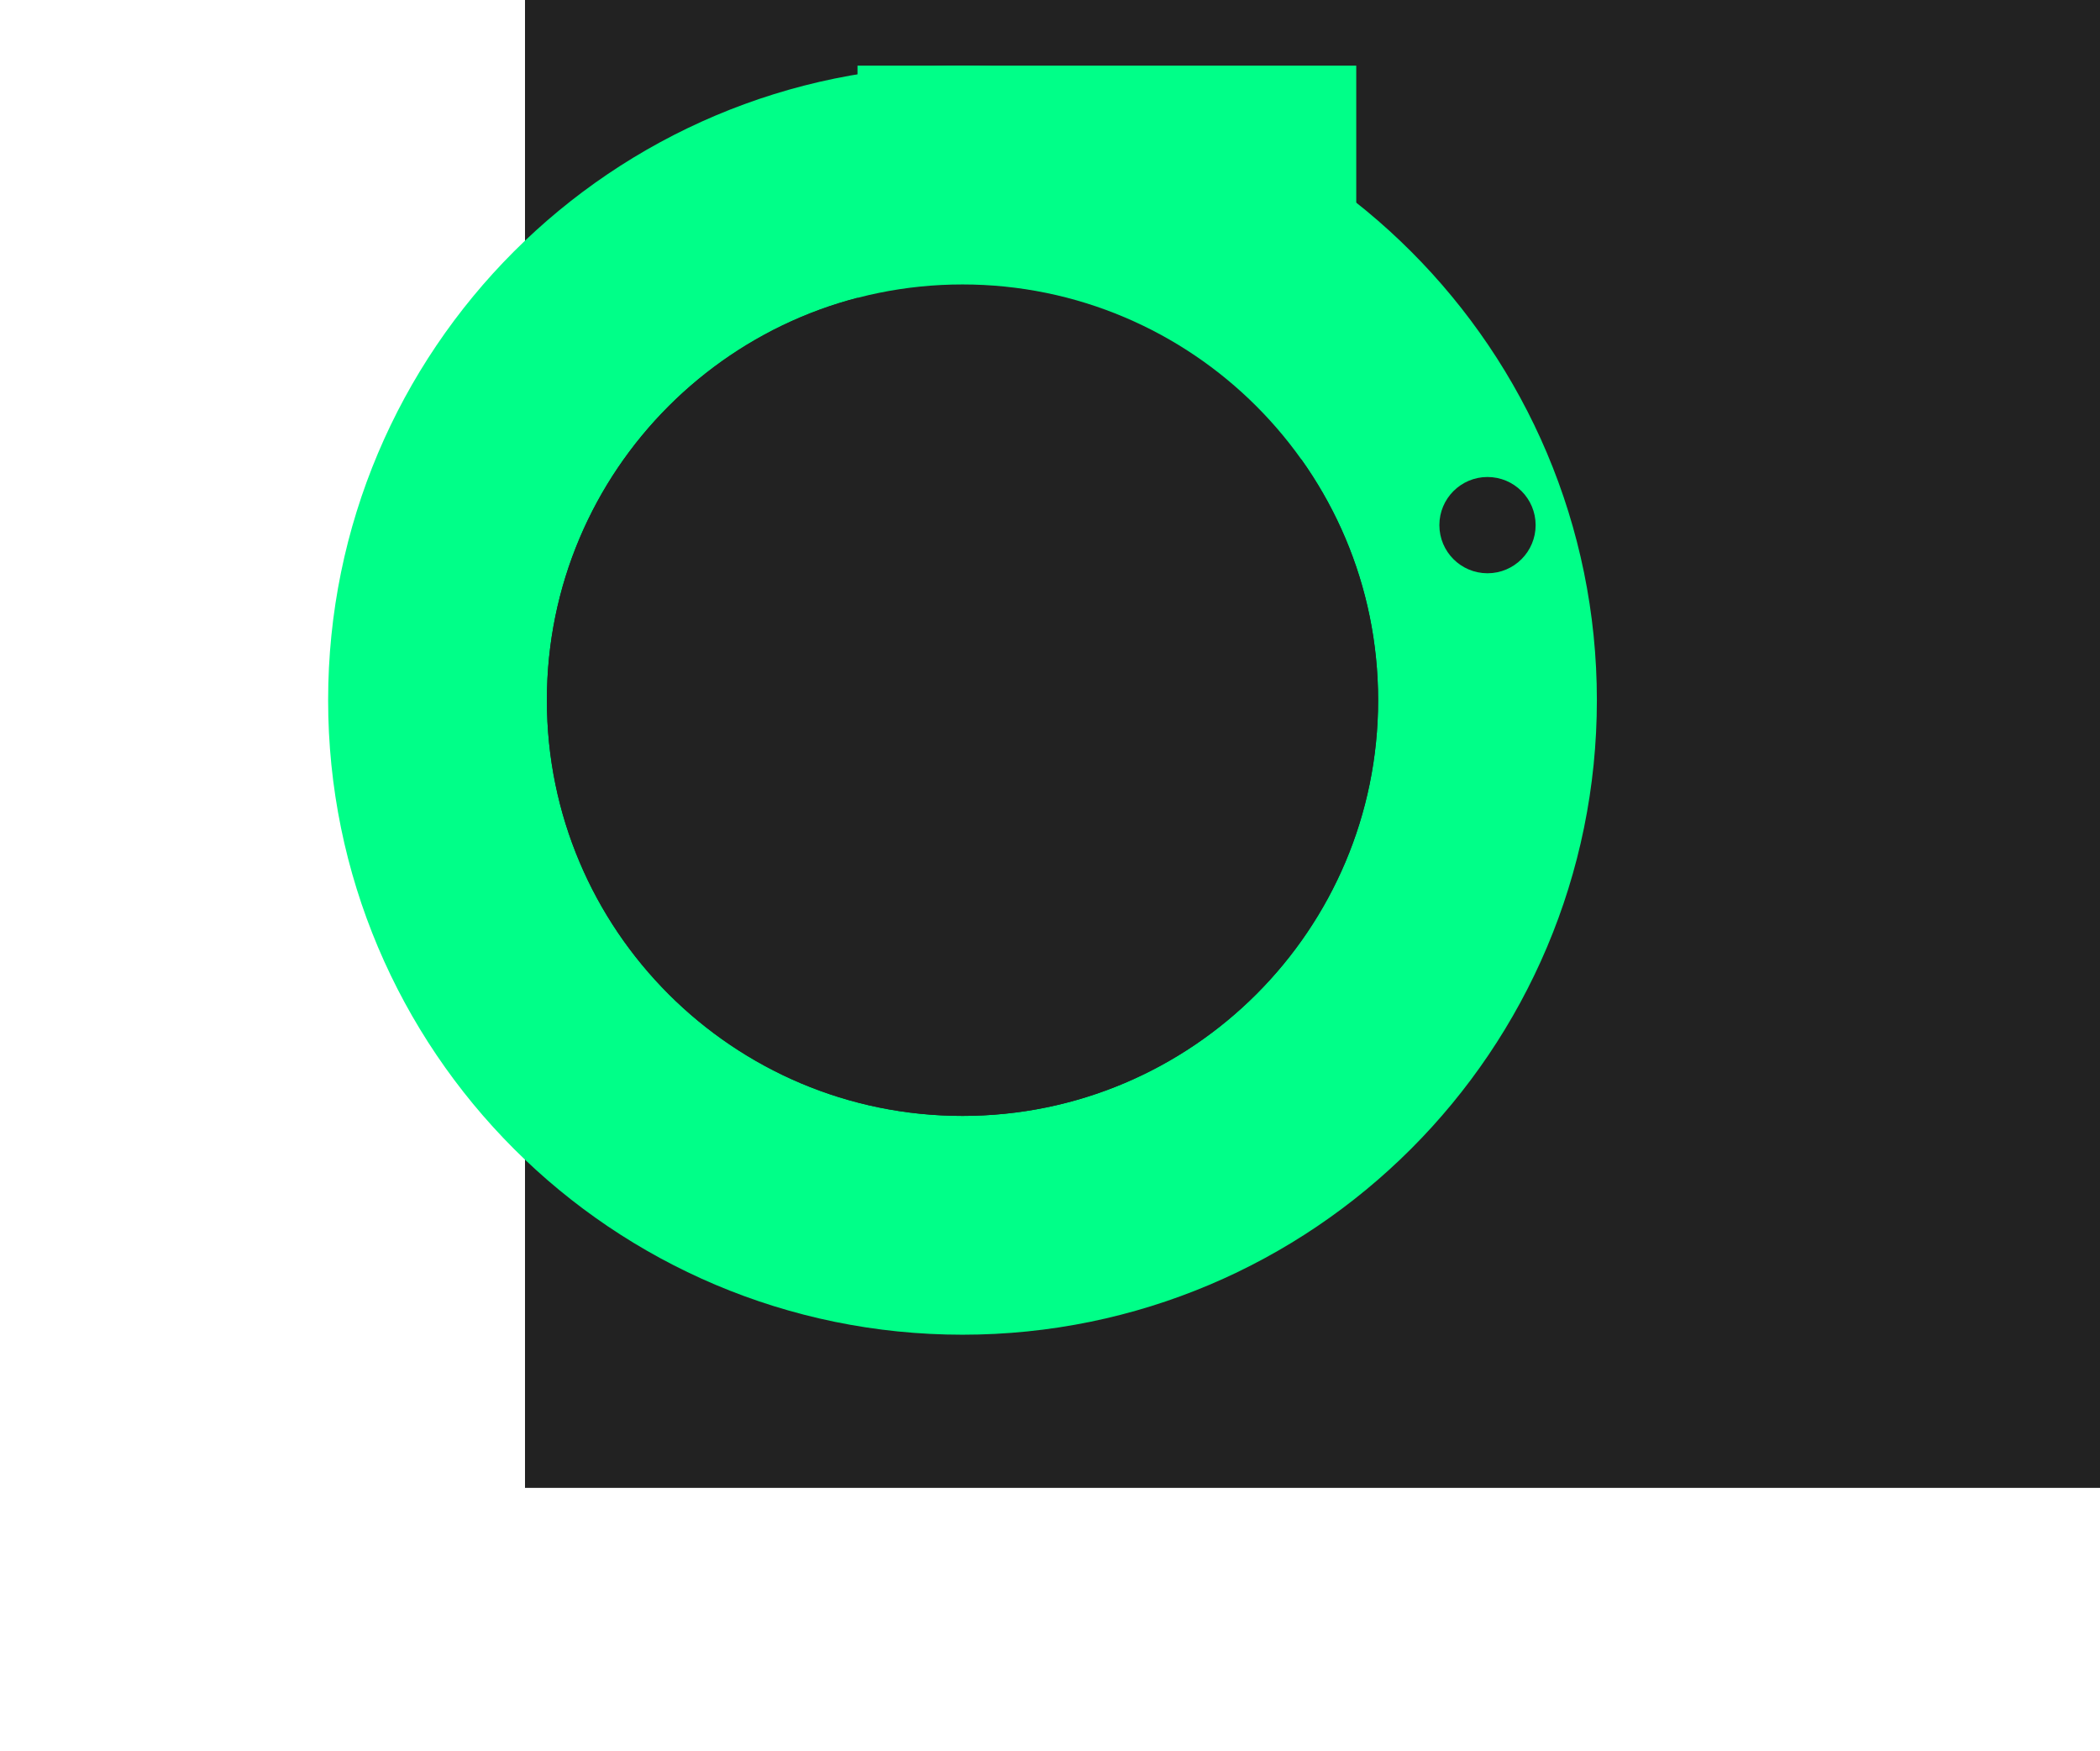
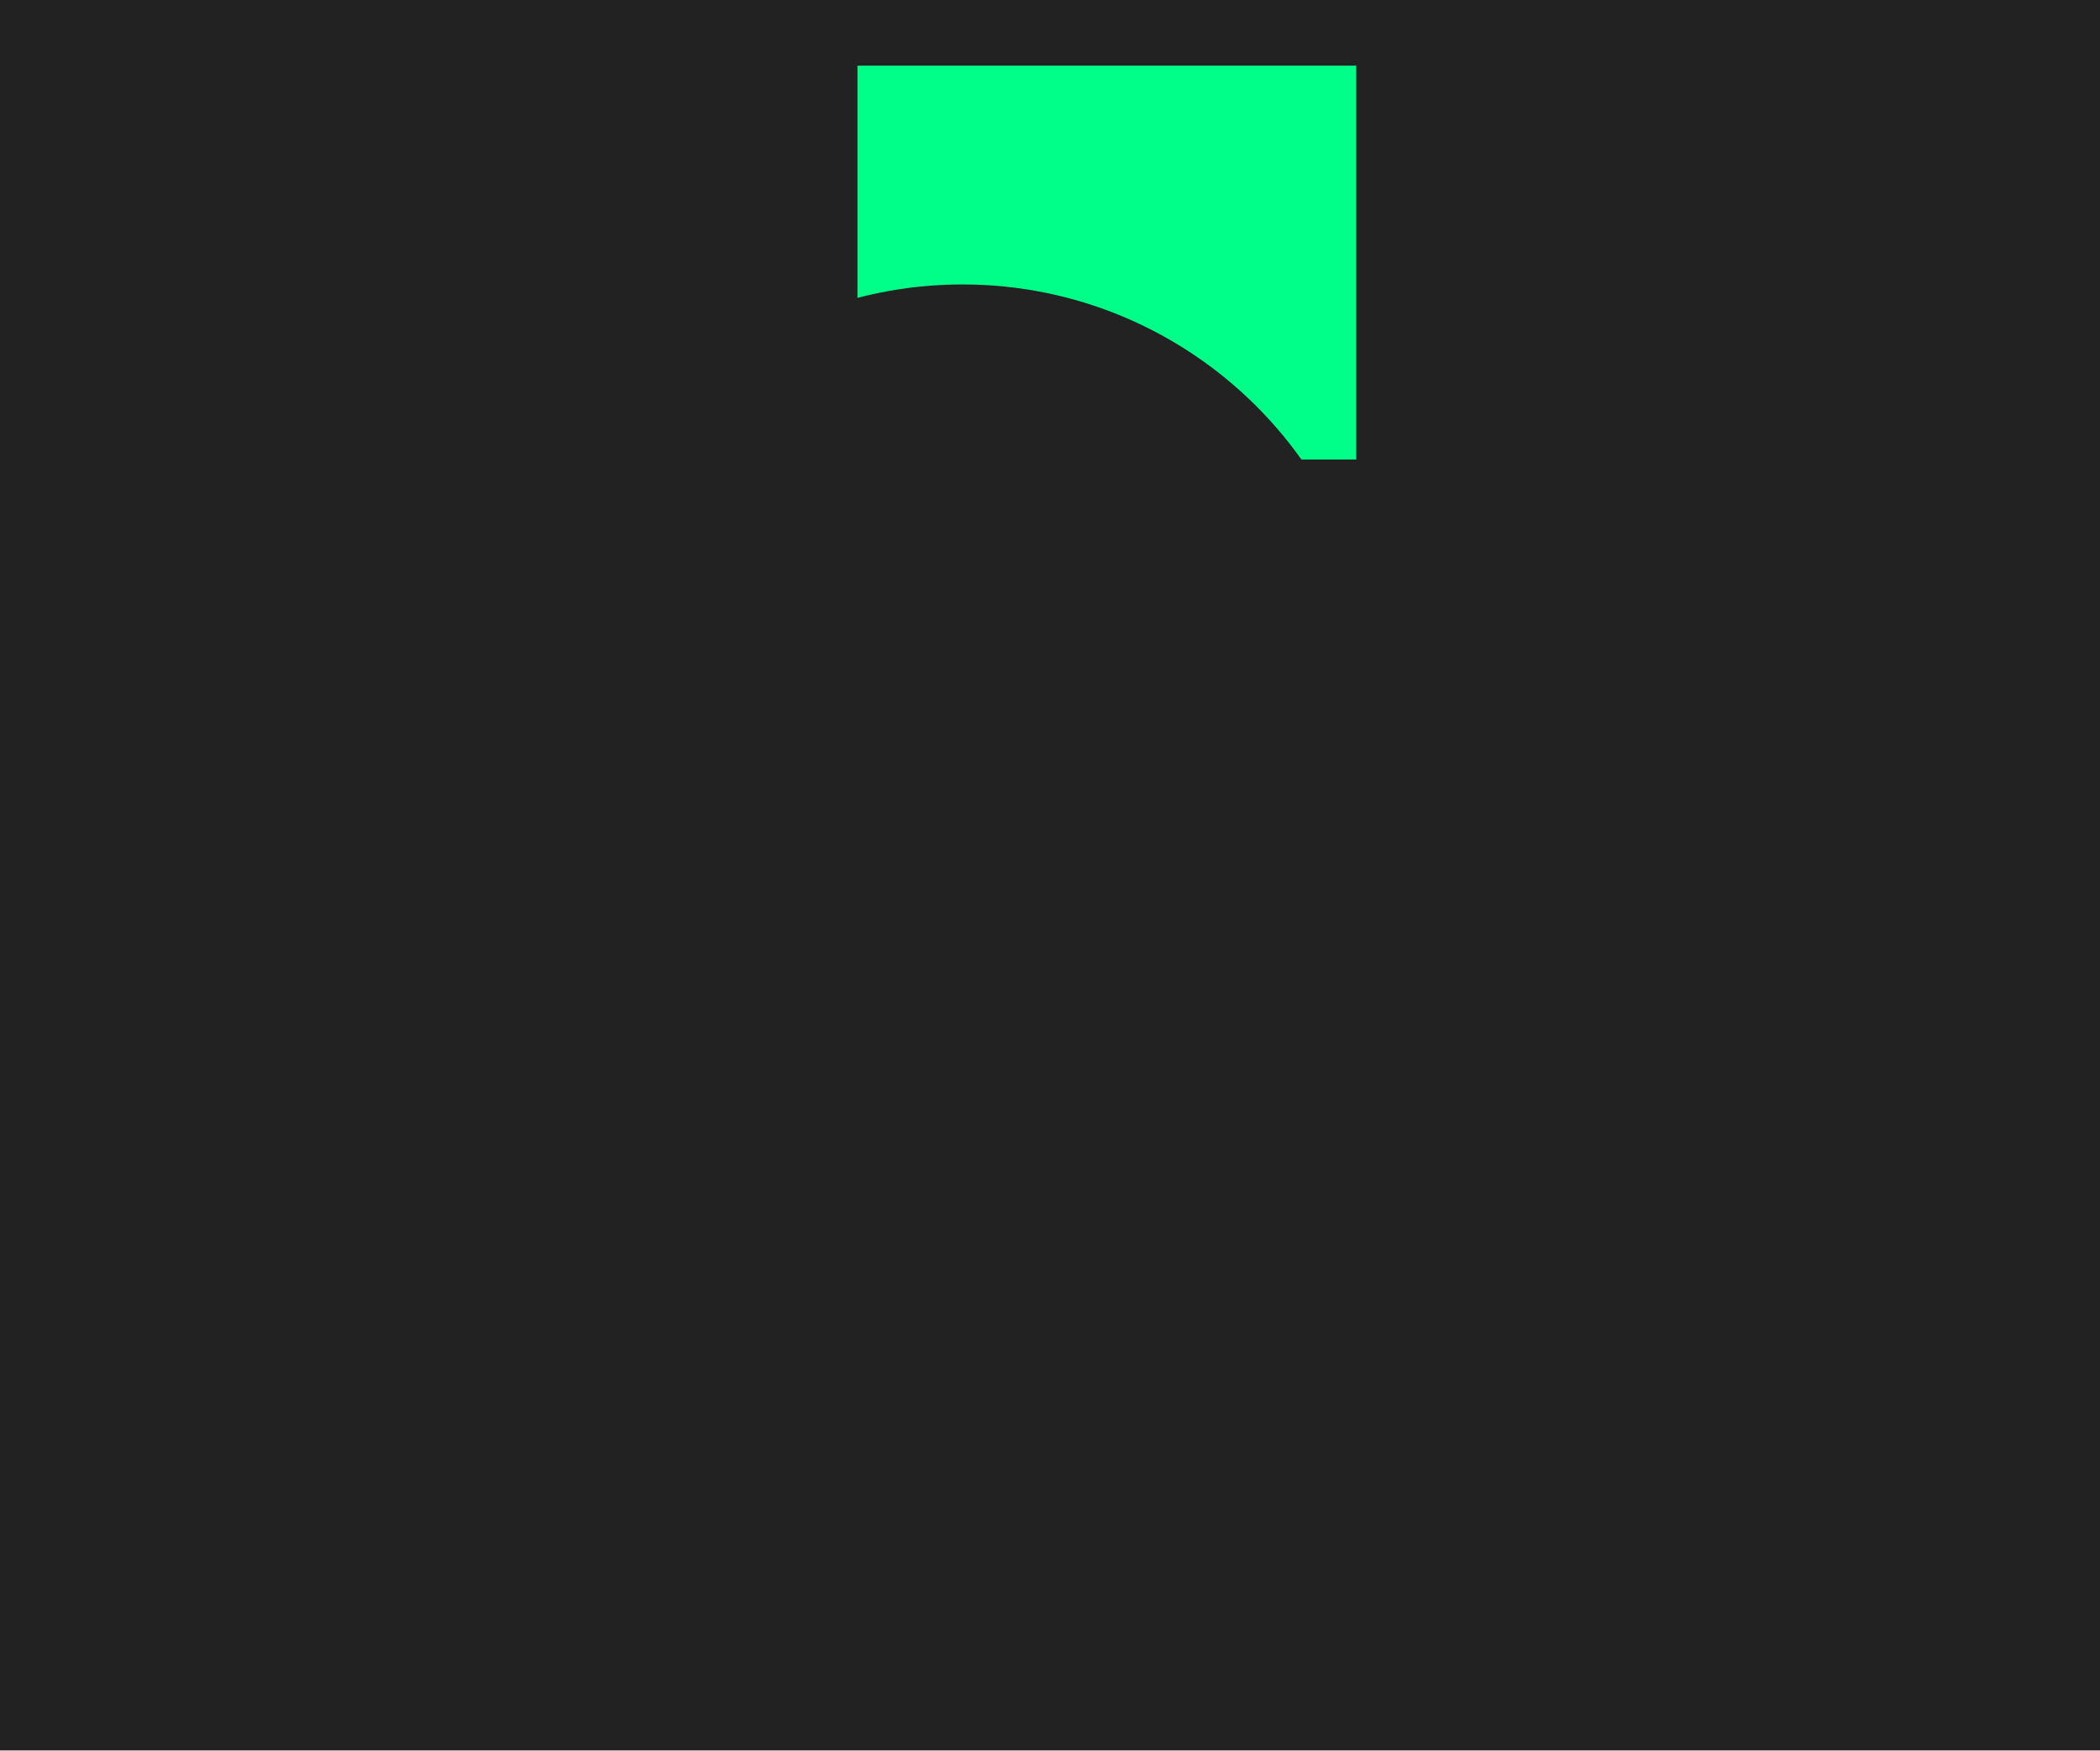
<svg xmlns="http://www.w3.org/2000/svg" height="200" width="240" viewbox="0 0 800 240">
  <defs>
    <clipPath id="CUT">
      <polygon points="-100 -100 -100 240 110 200 120 141.8 100 141.8 70 -100 130 130 z" />
    </clipPath>
  </defs>
+   <rect x="0" y="0" width="240" height="200" fill="#222222" />
  <g transform="translate(60 -30)">
-     <rect x="0" y="0" width="240" height="200" fill="#222222" />
-     <circle cx="50" cy="110" r="60" fill="none" stroke="#0F8" stroke-width="25" clip-path="url(#G)" />
+     <circle cx="50" cy="110" r="60" fill="none" stroke="#0F8" stroke-width="25" clip-path="url(#CUT)" />
    <line x1="38" x2="95" y1="60" y2="60" stroke="#0F8" stroke-width="45" />
    <circle cx="50" cy="110" r="35" fill="none" stroke="#222" stroke-width="25" />
    <circle cx="110" cy="90" r="5" fill="#222222" stroke="#222222" />
  </g>
</svg>
